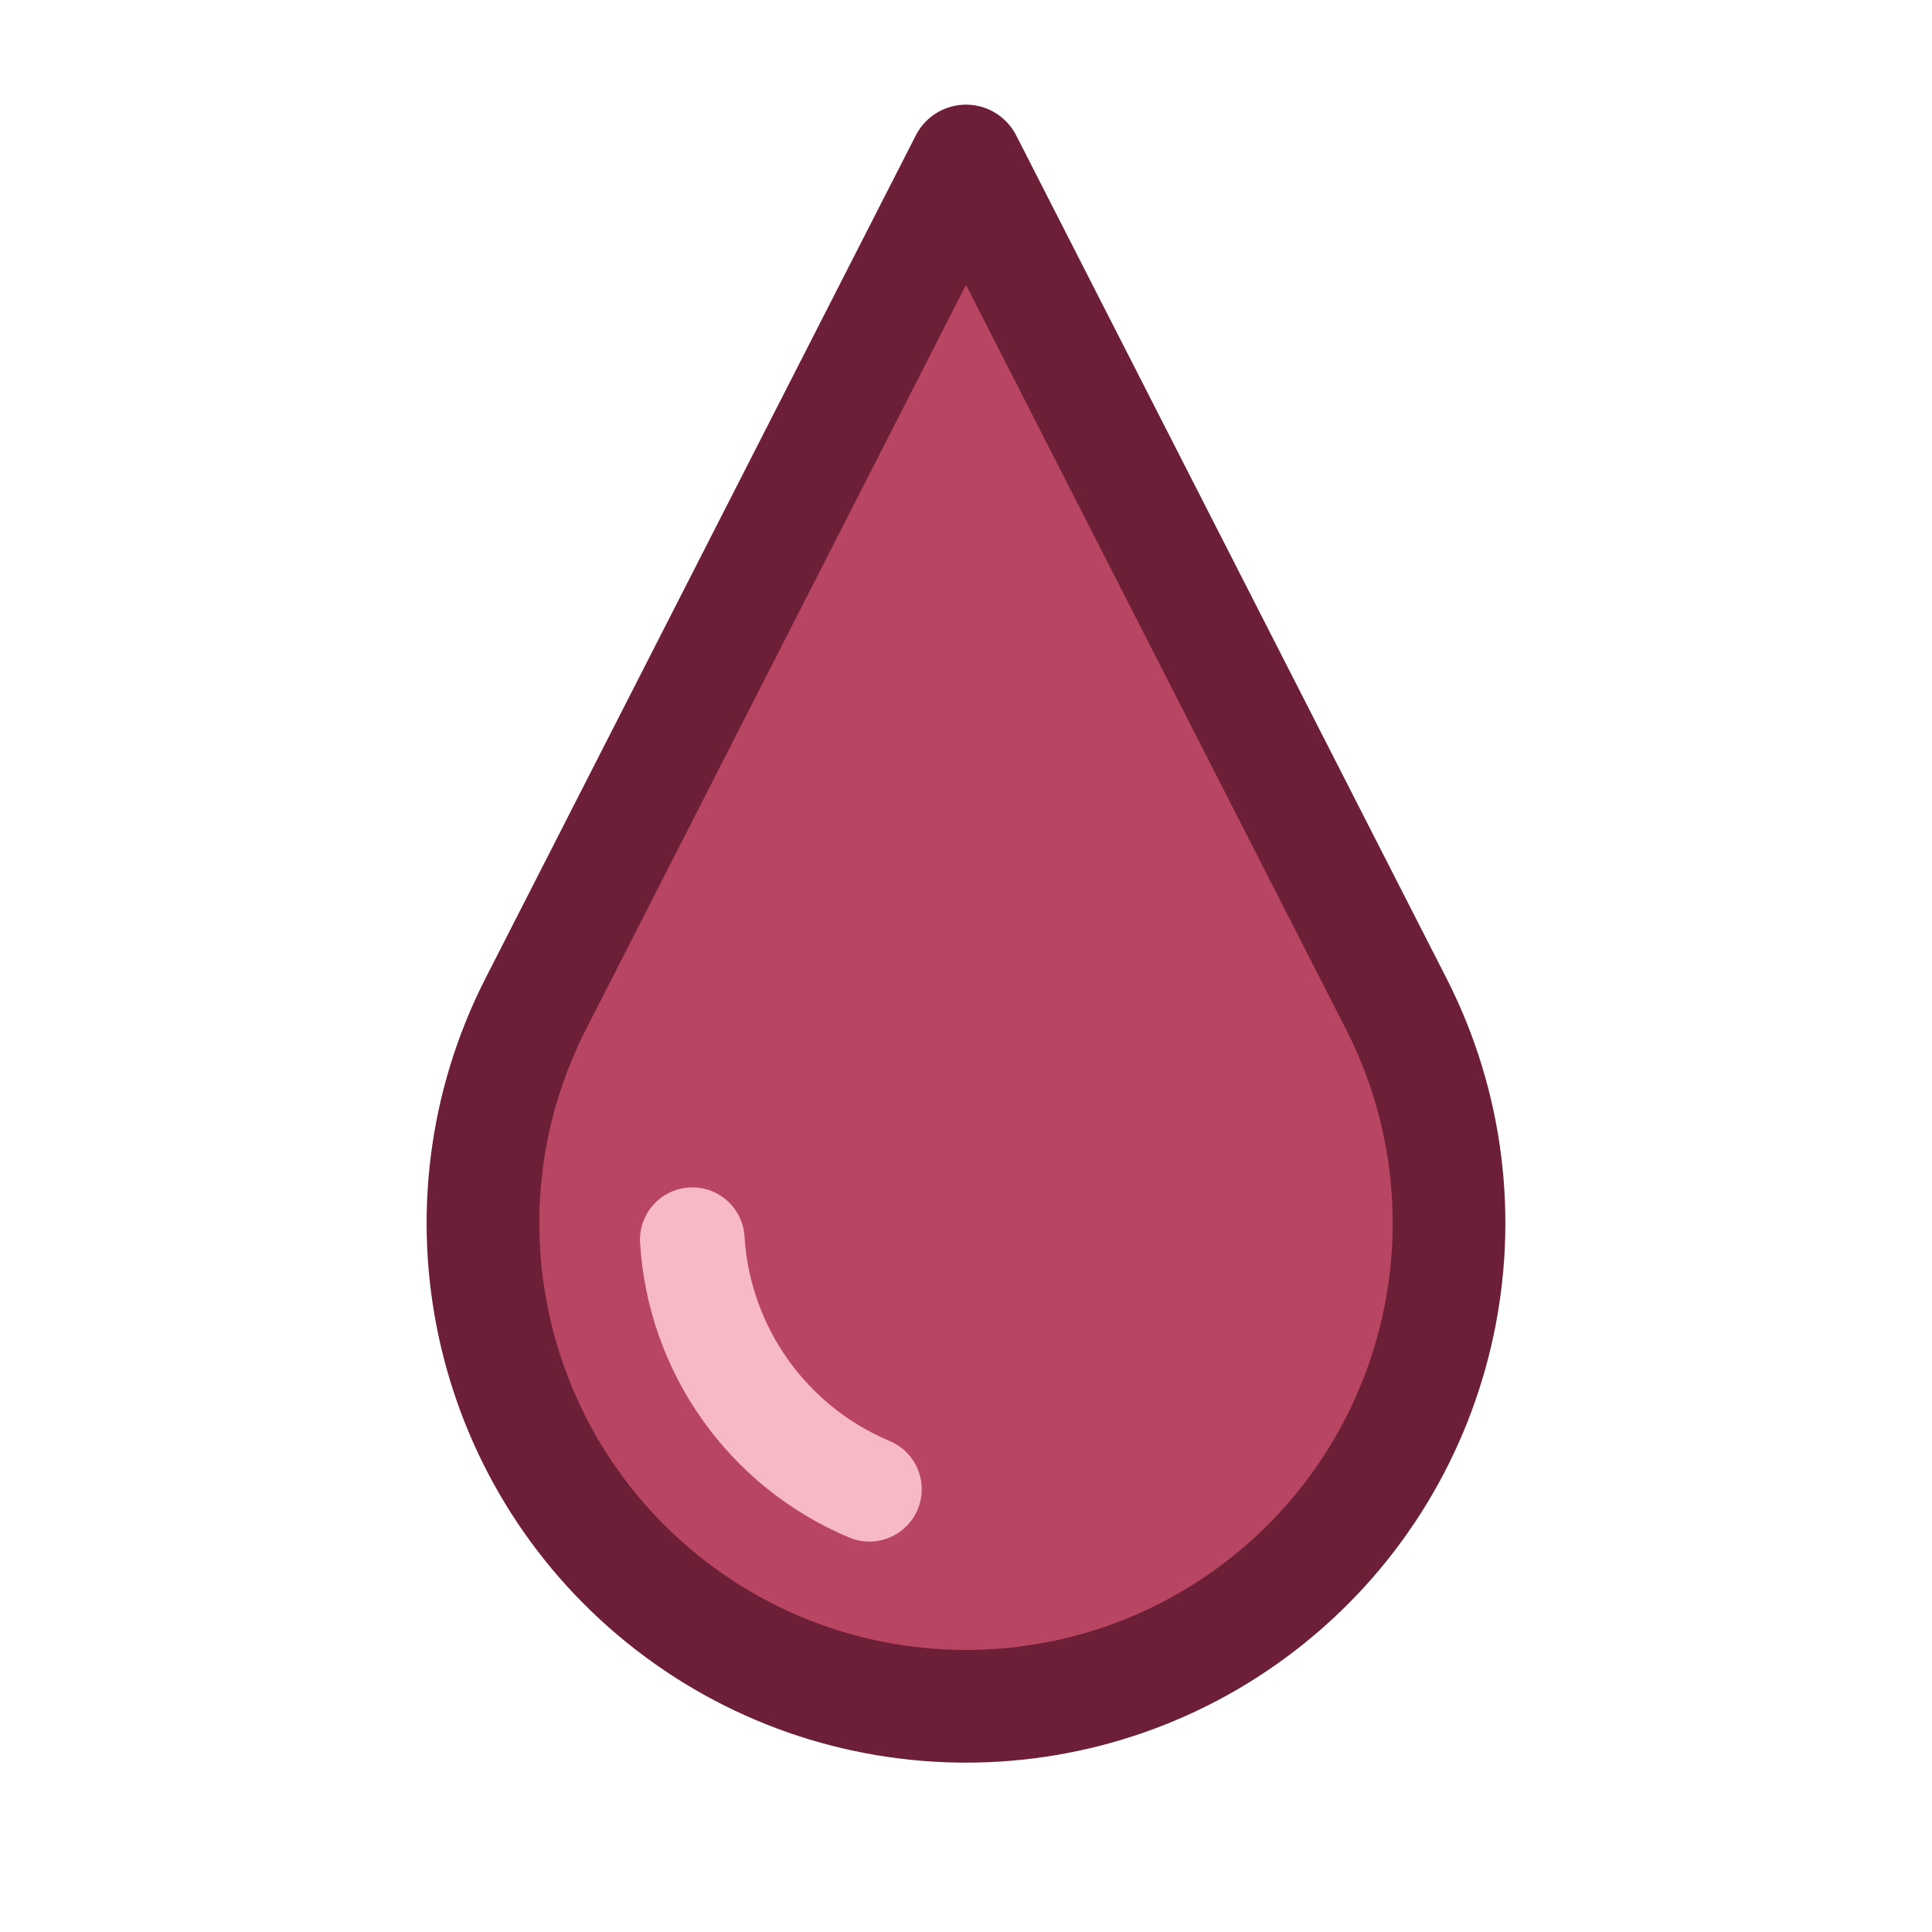
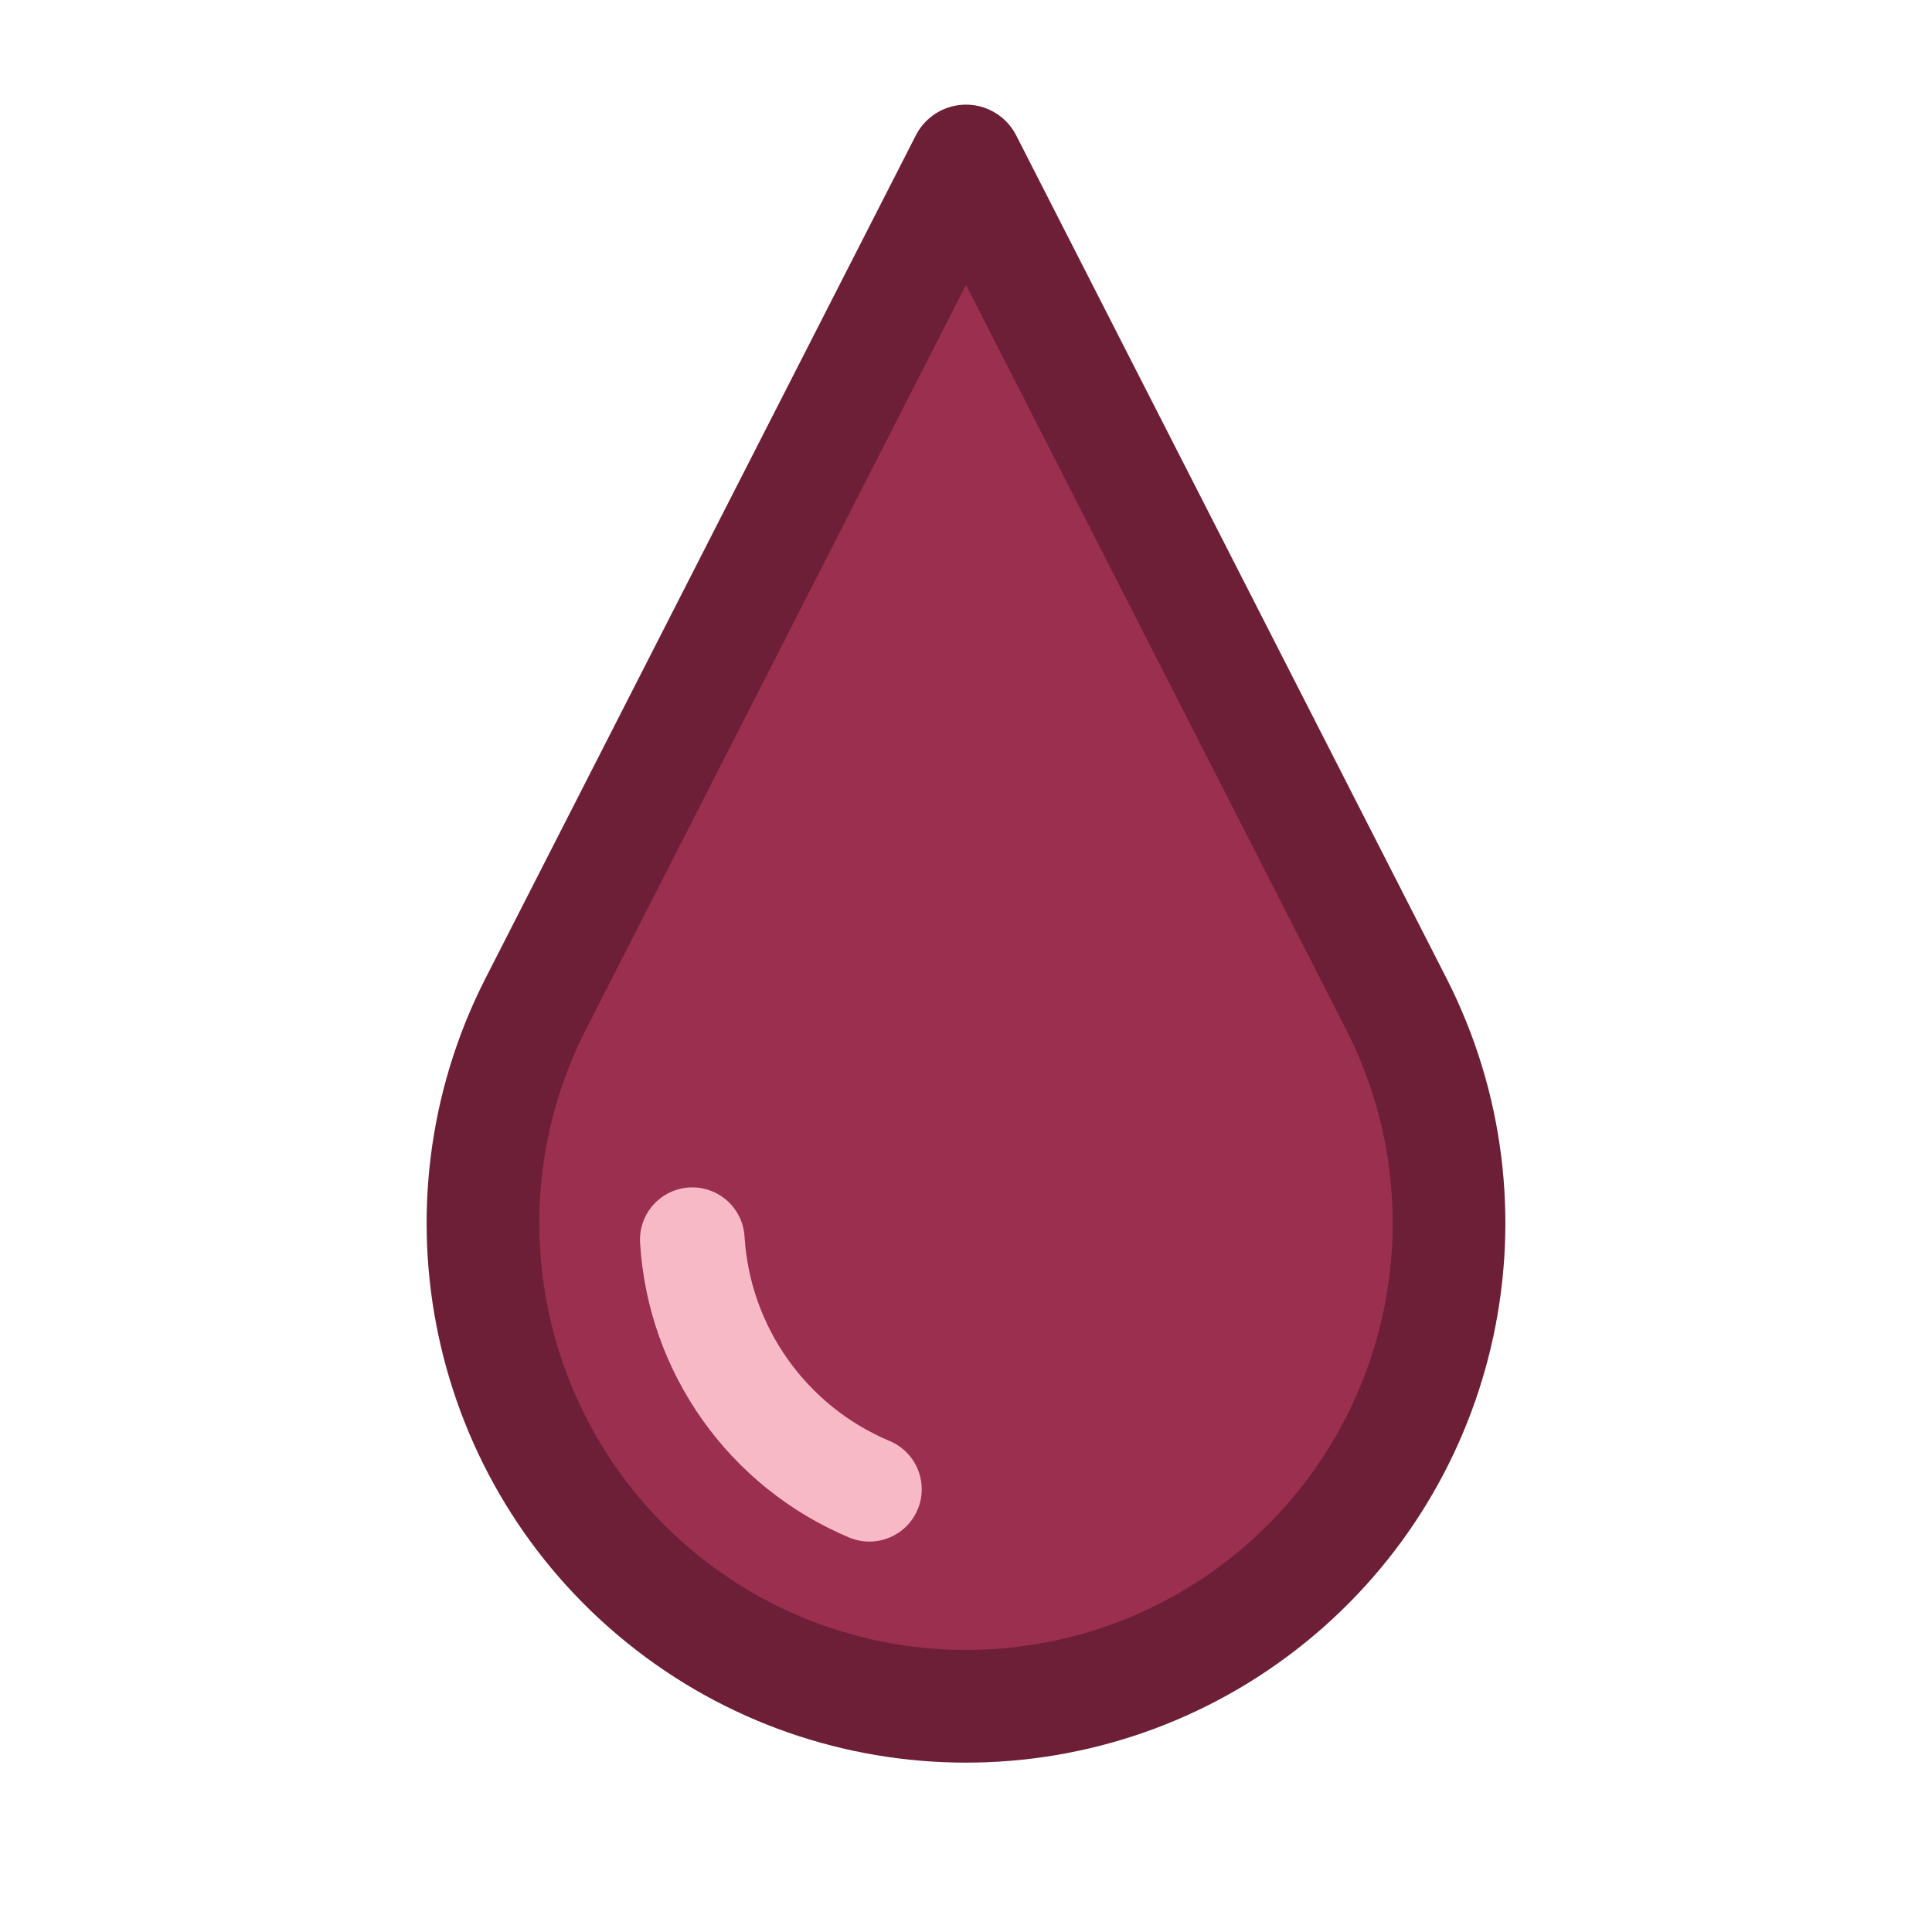
<svg xmlns="http://www.w3.org/2000/svg" width="128" height="128" viewBox="0 0 24 24">
-   <path d="M12 2L17.35 12.48A6 6 0 1 1 6.65 12.48Z" fill="#b84663" stroke="#6e1f38" stroke-width="1.4" stroke-linejoin="round" />
+   <path d="M12 2L17.35 12.48A6 6 0 1 1 6.65 12.48Z" fill="#9b2f4f" stroke="#6e1f38" stroke-width="1.4" stroke-linejoin="round" />
  <path d="M8.6 15.4a3.6 3.6 0 0 0 2.2 3.1" fill="none" stroke="#f8b9c7" stroke-width="1.3" stroke-linecap="round" />
</svg>
